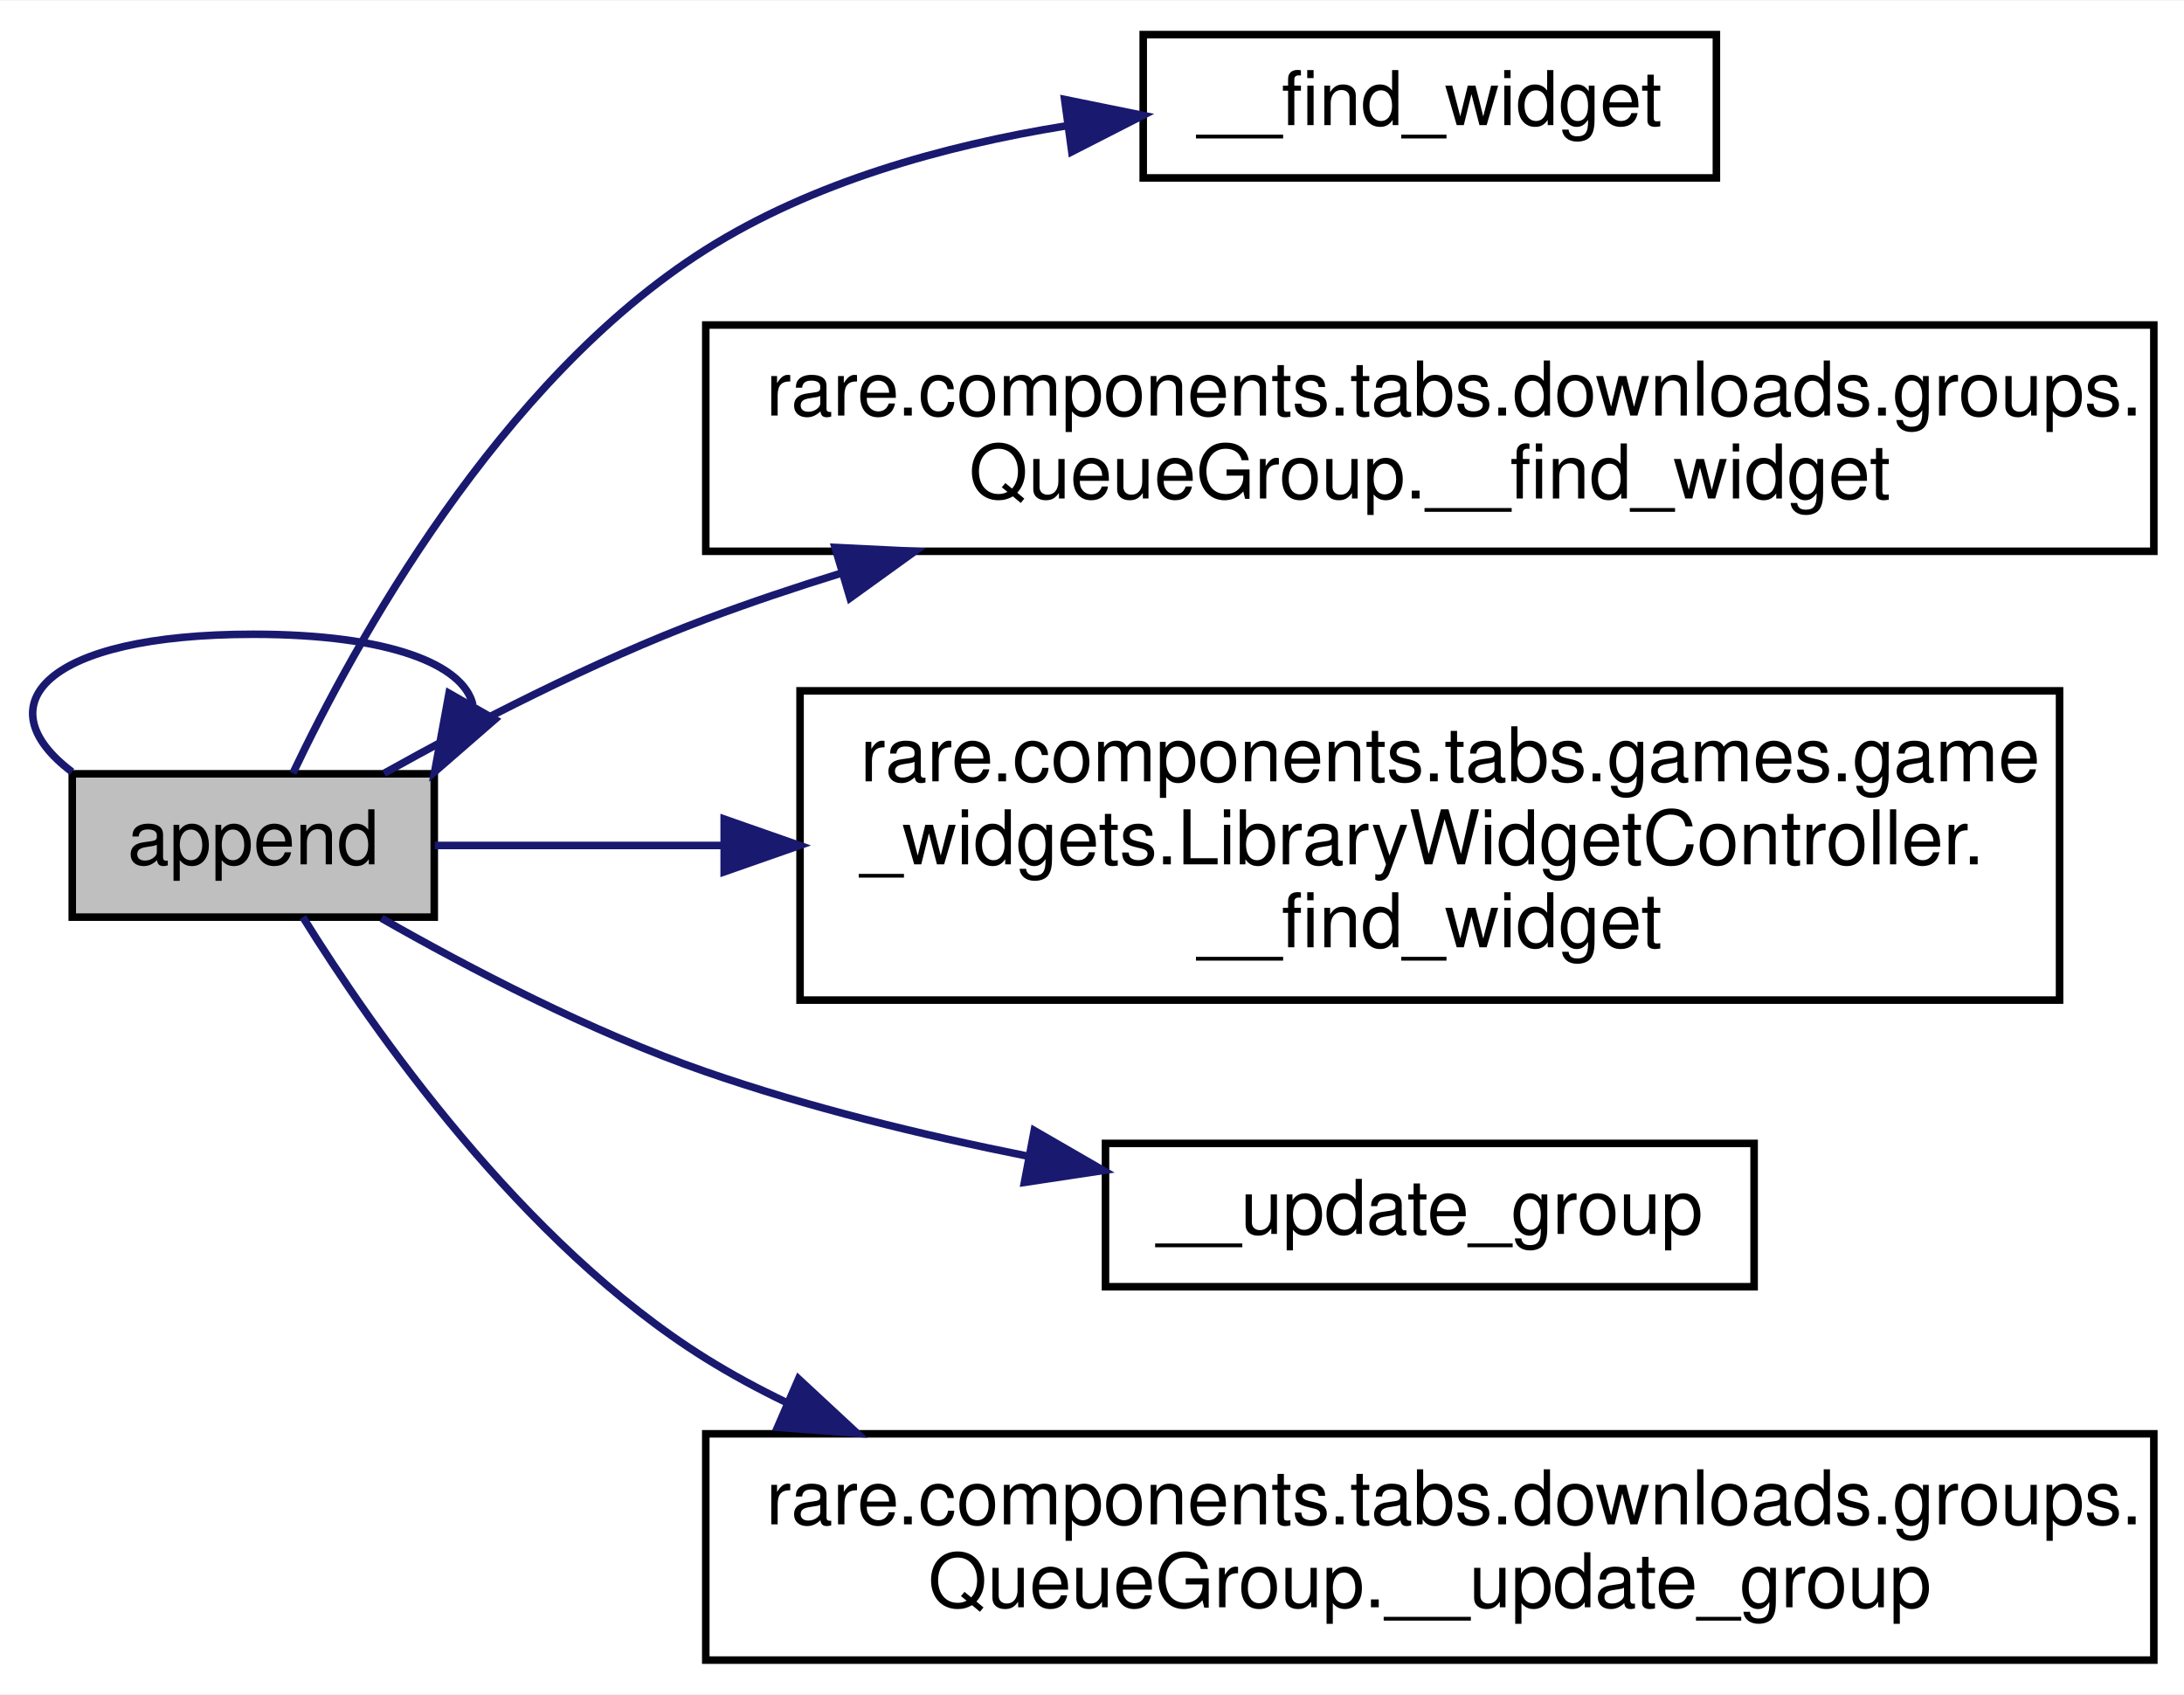
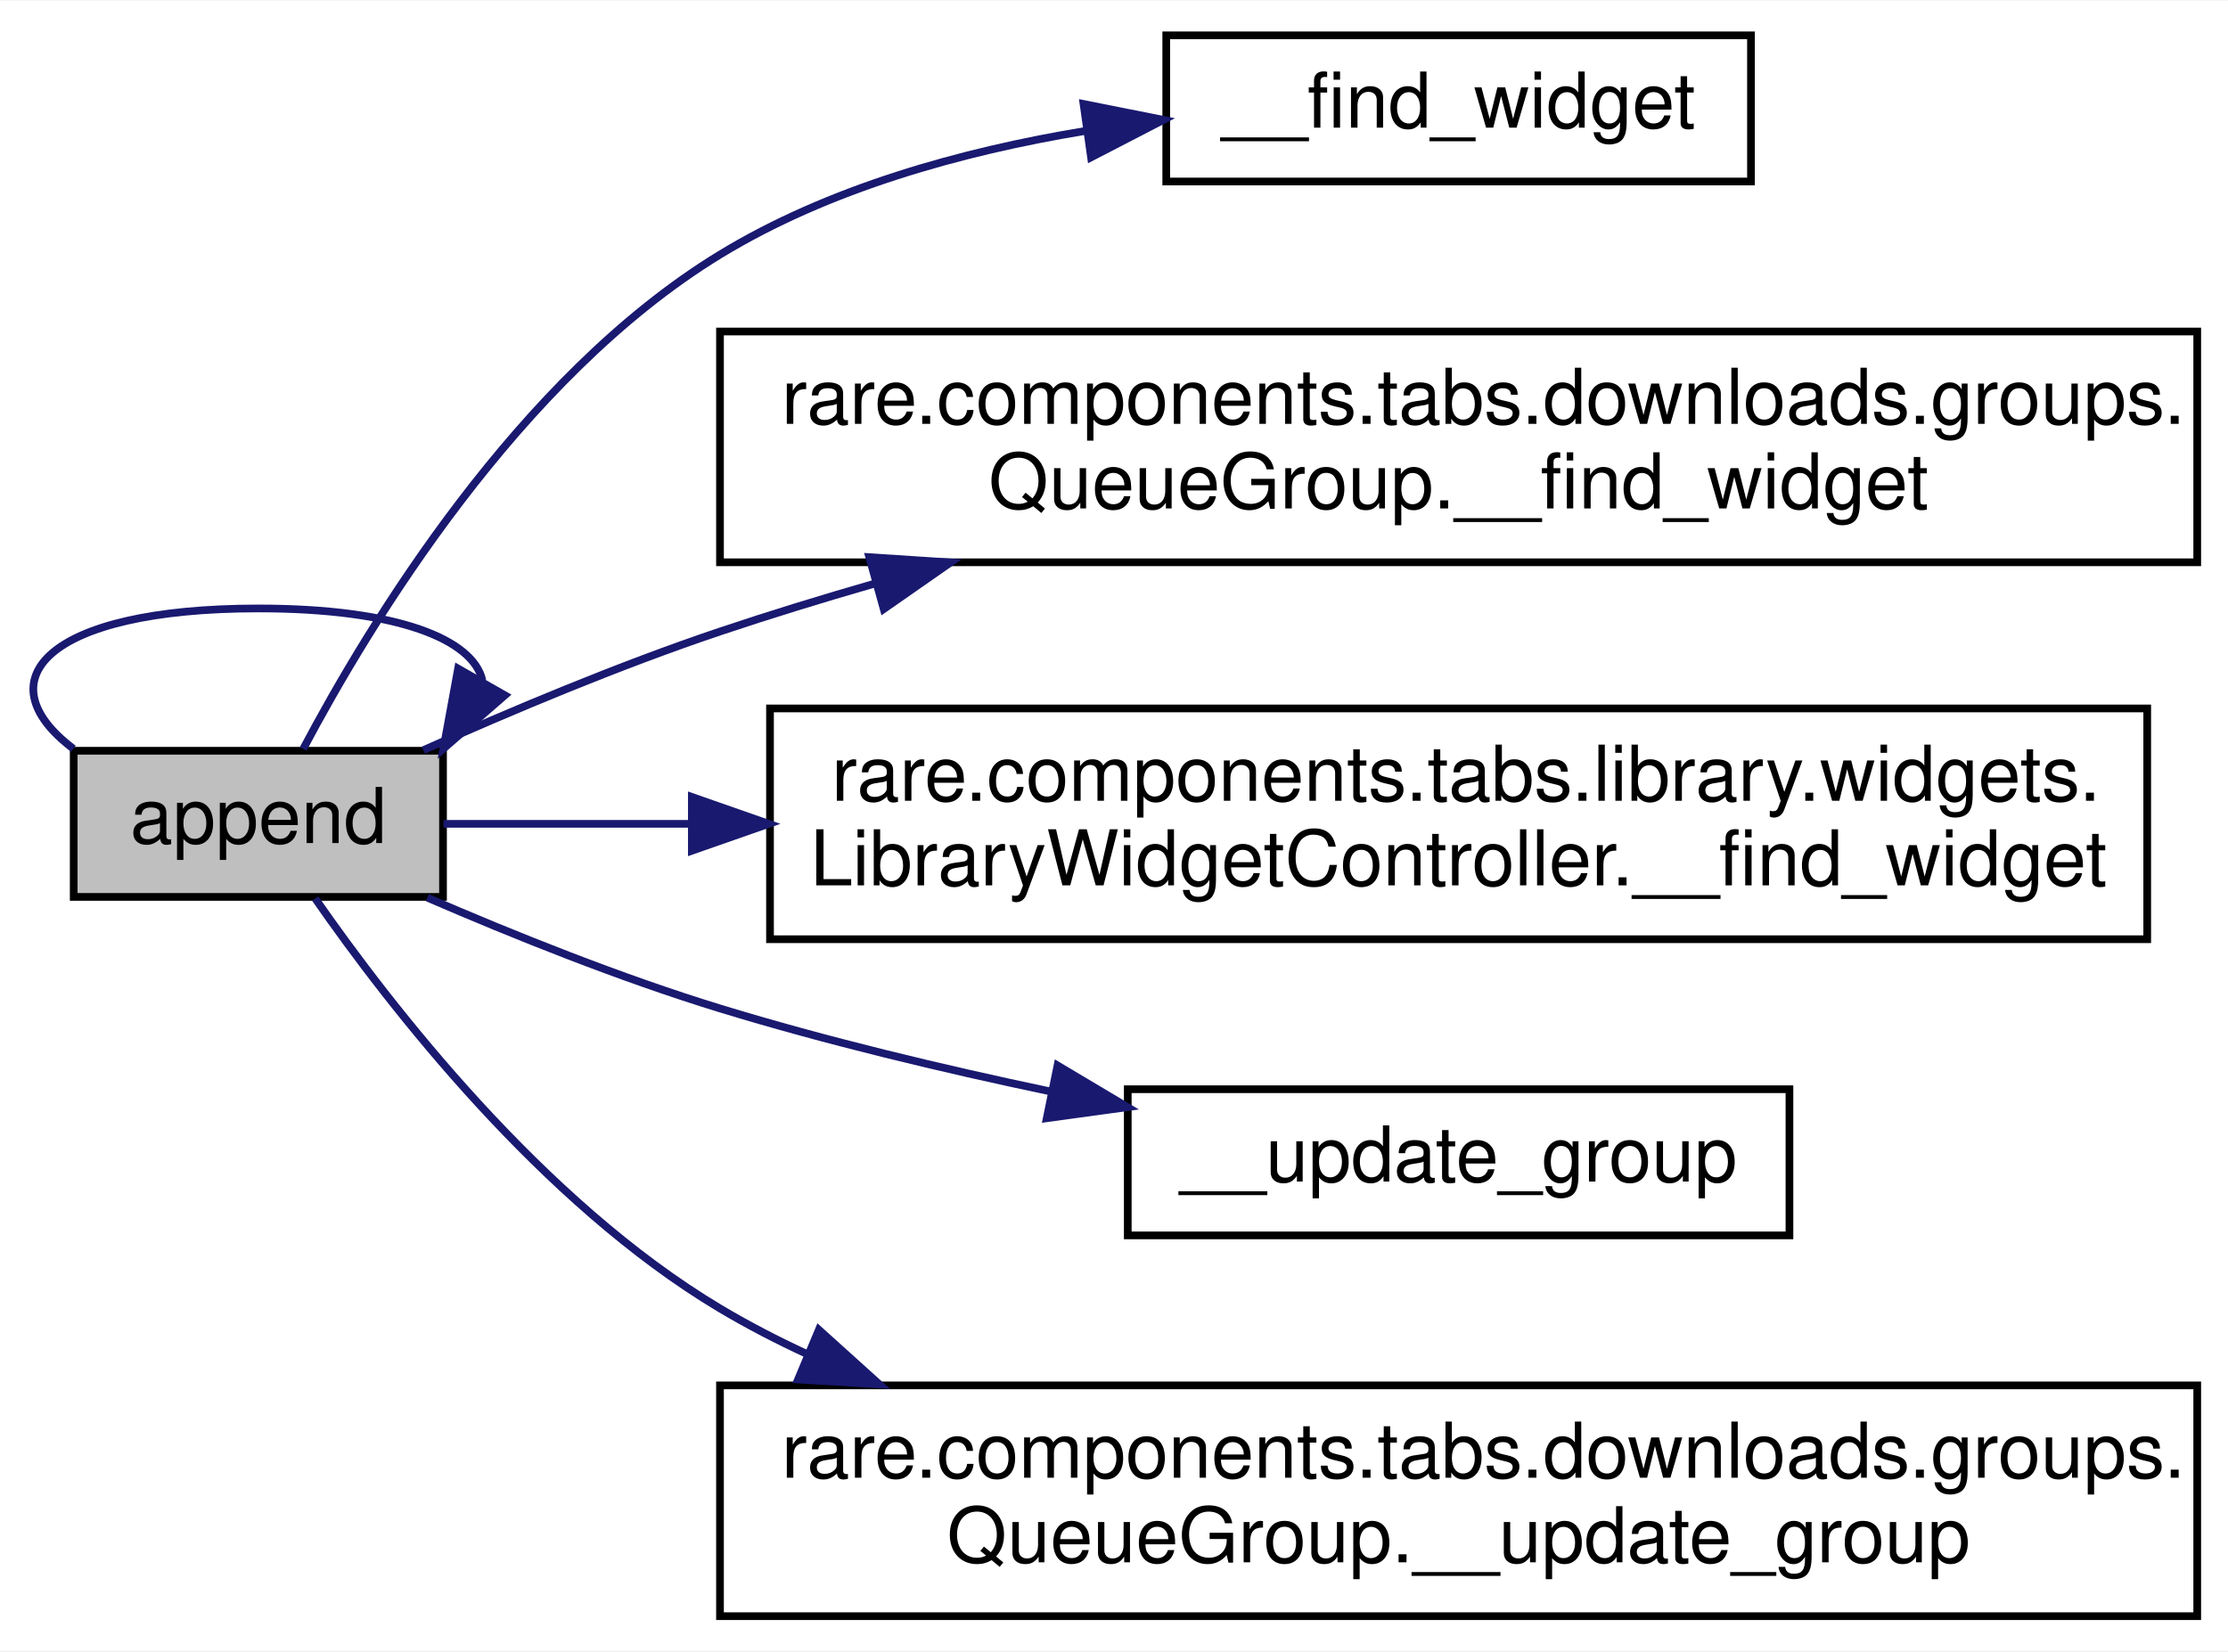
- <svg xmlns="http://www.w3.org/2000/svg" xmlns:xlink="http://www.w3.org/1999/xlink" width="290pt" height="225pt" viewBox="0.00 0.00 289.58 224.50">
-   <g id="graph0" class="graph" transform="scale(1 1) rotate(0) translate(4 220.5)">
-     <polygon fill="white" stroke="transparent" points="-4,4 -4,-220.5 285.58,-220.5 285.58,4 -4,4" />
+ <svg xmlns="http://www.w3.org/2000/svg" xmlns:xlink="http://www.w3.org/1999/xlink" width="290pt" height="215pt" viewBox="0.00 0.00 289.58 214.50">
+   <g id="graph0" class="graph" transform="scale(1 1) rotate(0) translate(4 210.5)">
+     <polygon fill="white" stroke="transparent" points="-4,4 -4,-210.5 285.58,-210.5 285.58,4 -4,4" />
    <g id="node1" class="node">
      <g id="a_node1">
        <a xlink:title=" ">
-           <polygon fill="#bfbfbf" stroke="black" points="5.58,-99 5.58,-118 53.58,-118 53.58,-99 5.58,-99" />
-           <text text-anchor="middle" x="29.58" y="-106" font-family="Helvetica,sans-Serif" font-size="10.00">append</text>
+           <polygon fill="#bfbfbf" stroke="black" points="5.58,-94 5.58,-113 53.58,-113 53.58,-94 5.58,-94" />
+           <text text-anchor="middle" x="29.58" y="-101" font-family="Helvetica,sans-Serif" font-size="10.00">append</text>
        </a>
      </g>
    </g>
    <g id="edge6" class="edge">
-       <path fill="none" stroke="midnightblue" d="M5.54,-118.26C-6.16,-127.07 1.85,-136.5 29.58,-136.5 47.78,-136.5 57.48,-132.44 58.7,-127.15" />
-       <polygon fill="midnightblue" stroke="midnightblue" points="61.62,-125.21 53.63,-118.26 55.54,-128.68 61.62,-125.21" />
+       <path fill="none" stroke="midnightblue" d="M5.54,-113.26C-6.16,-122.07 1.85,-131.5 29.58,-131.5 47.78,-131.5 57.48,-127.44 58.7,-122.15" />
+       <polygon fill="midnightblue" stroke="midnightblue" points="61.62,-120.21 53.63,-113.26 55.54,-123.68 61.62,-120.21" />
    </g>
    <g id="node2" class="node">
      <g id="a_node2">
        <a xlink:href="classrare_1_1components_1_1tabs_1_1downloads_1_1groups_1_1_update_group.html#ab2e839f79f74112bc4f6c85e4159e217" target="_top" xlink:title=" ">
-           <polygon fill="white" stroke="black" points="147.58,-197 147.58,-216 223.58,-216 223.58,-197 147.58,-197" />
-           <text text-anchor="middle" x="185.58" y="-204" font-family="Helvetica,sans-Serif" font-size="10.00">__find_widget</text>
+           <polygon fill="white" stroke="black" points="147.58,-187 147.58,-206 223.58,-206 223.58,-187 147.58,-187" />
+           <text text-anchor="middle" x="185.58" y="-194" font-family="Helvetica,sans-Serif" font-size="10.00">__find_widget</text>
        </a>
      </g>
    </g>
    <g id="edge1" class="edge">
-       <path fill="none" stroke="midnightblue" d="M34.84,-118.08C42.9,-135.03 62.08,-170.13 89.58,-187.5 103.7,-196.42 121.15,-201.27 137.23,-203.88" />
-       <polygon fill="midnightblue" stroke="midnightblue" points="137.16,-207.4 147.54,-205.29 138.11,-200.47 137.16,-207.4" />
+       <path fill="none" stroke="midnightblue" d="M35.41,-113.24C43.96,-129.39 63.35,-161.5 89.58,-177.5 103.72,-186.12 121.03,-190.92 136.98,-193.56" />
+       <polygon fill="midnightblue" stroke="midnightblue" points="136.83,-197.08 147.22,-195.01 137.81,-190.14 136.83,-197.08" />
    </g>
    <g id="node3" class="node">
      <g id="a_node3">
        <a xlink:href="classrare_1_1components_1_1tabs_1_1downloads_1_1groups_1_1_queue_group.html#a40cbc229430213d2d834c3440098a875" target="_top" xlink:title=" ">
-           <polygon fill="white" stroke="black" points="89.58,-147.5 89.58,-177.5 281.58,-177.5 281.58,-147.5 89.58,-147.5" />
-           <text text-anchor="start" x="97.58" y="-165.5" font-family="Helvetica,sans-Serif" font-size="10.00">rare.components.tabs.downloads.groups.</text>
-           <text text-anchor="middle" x="185.58" y="-154.5" font-family="Helvetica,sans-Serif" font-size="10.00">QueueGroup.__find_widget</text>
+           <polygon fill="white" stroke="black" points="89.58,-137.5 89.58,-167.5 281.58,-167.5 281.58,-137.5 89.58,-137.5" />
+           <text text-anchor="start" x="97.58" y="-155.5" font-family="Helvetica,sans-Serif" font-size="10.00">rare.components.tabs.downloads.groups.</text>
+           <text text-anchor="middle" x="185.58" y="-144.5" font-family="Helvetica,sans-Serif" font-size="10.00">QueueGroup.__find_widget</text>
        </a>
      </g>
    </g>
    <g id="edge2" class="edge">
-       <path fill="none" stroke="midnightblue" d="M46.92,-118.06C58.52,-124.53 74.63,-132.89 89.58,-138.5 95.38,-140.68 101.46,-142.72 107.61,-144.62" />
-       <polygon fill="midnightblue" stroke="midnightblue" points="106.72,-148.01 117.31,-147.5 108.71,-141.3 106.72,-148.01" />
+       <path fill="none" stroke="midnightblue" d="M51.03,-113.08C62.25,-118.1 76.51,-124.11 89.58,-128.5 96.03,-130.67 102.78,-132.74 109.58,-134.7" />
+       <polygon fill="midnightblue" stroke="midnightblue" points="108.98,-138.17 119.55,-137.48 110.86,-131.42 108.98,-138.17" />
    </g>
    <g id="node4" class="node">
      <g id="a_node4">
-         <a xlink:href="classrare_1_1components_1_1tabs_1_1games_1_1game__widgets_1_1_library_widget_controller.html#a3e5644faa03dce0cb52a471bb244b83b" target="_top" xlink:title=" ">
-           <polygon fill="white" stroke="black" points="102.08,-88 102.08,-129 269.08,-129 269.08,-88 102.08,-88" />
-           <text text-anchor="start" x="110.08" y="-117" font-family="Helvetica,sans-Serif" font-size="10.00">rare.components.tabs.games.game</text>
-           <text text-anchor="start" x="110.08" y="-106" font-family="Helvetica,sans-Serif" font-size="10.00">_widgets.LibraryWidgetController.</text>
-           <text text-anchor="middle" x="185.58" y="-95" font-family="Helvetica,sans-Serif" font-size="10.00">__find_widget</text>
+         <a xlink:href="classrare_1_1components_1_1tabs_1_1library_1_1widgets_1_1_library_widget_controller.html#a3e5644faa03dce0cb52a471bb244b83b" target="_top" xlink:title=" ">
+           <polygon fill="white" stroke="black" points="96.08,-88.5 96.08,-118.5 275.08,-118.5 275.08,-88.5 96.08,-88.5" />
+           <text text-anchor="start" x="104.08" y="-106.5" font-family="Helvetica,sans-Serif" font-size="10.00">rare.components.tabs.library.widgets.</text>
+           <text text-anchor="middle" x="185.58" y="-95.5" font-family="Helvetica,sans-Serif" font-size="10.00">LibraryWidgetController.__find_widget</text>
        </a>
      </g>
    </g>
    <g id="edge3" class="edge">
-       <path fill="none" stroke="midnightblue" d="M53.64,-108.5C64.24,-108.5 77.58,-108.5 91.66,-108.5" />
-       <polygon fill="midnightblue" stroke="midnightblue" points="92.02,-112 102.02,-108.5 92.02,-105 92.02,-112" />
+       <path fill="none" stroke="midnightblue" d="M53.64,-103.5C62.75,-103.5 73.89,-103.5 85.78,-103.5" />
+       <polygon fill="midnightblue" stroke="midnightblue" points="85.92,-107 95.92,-103.5 85.92,-100 85.92,-107" />
    </g>
    <g id="node5" class="node">
      <g id="a_node5">
        <a xlink:href="classrare_1_1components_1_1tabs_1_1downloads_1_1groups_1_1_update_group.html#a8a4c1c014ce0def07181320cd3d54448" target="_top" xlink:title=" ">
          <polygon fill="white" stroke="black" points="142.58,-50 142.58,-69 228.58,-69 228.58,-50 142.58,-50" />
          <text text-anchor="middle" x="185.58" y="-57" font-family="Helvetica,sans-Serif" font-size="10.00">__update_group</text>
        </a>
      </g>
    </g>
    <g id="edge4" class="edge">
-       <path fill="none" stroke="midnightblue" d="M46.58,-98.85C58.16,-92.25 74.38,-83.77 89.58,-78.5 103.14,-73.8 118.2,-70.12 132.27,-67.31" />
-       <polygon fill="midnightblue" stroke="midnightblue" points="133.13,-70.71 142.3,-65.41 131.83,-63.83 133.13,-70.71" />
+       <path fill="none" stroke="midnightblue" d="M51.55,-93.9C62.68,-89.08 76.68,-83.45 89.58,-79.5 103.33,-75.29 118.46,-71.67 132.53,-68.71" />
+       <polygon fill="midnightblue" stroke="midnightblue" points="133.45,-72.09 142.55,-66.67 132.05,-65.23 133.45,-72.09" />
    </g>
    <g id="node6" class="node">
      <g id="a_node6">
        <a xlink:href="classrare_1_1components_1_1tabs_1_1downloads_1_1groups_1_1_queue_group.html#a8a4c1c014ce0def07181320cd3d54448" target="_top" xlink:title=" ">
          <polygon fill="white" stroke="black" points="89.58,-0.5 89.58,-30.5 281.58,-30.5 281.58,-0.5 89.58,-0.5" />
          <text text-anchor="start" x="97.58" y="-18.5" font-family="Helvetica,sans-Serif" font-size="10.00">rare.components.tabs.downloads.groups.</text>
          <text text-anchor="middle" x="185.58" y="-7.5" font-family="Helvetica,sans-Serif" font-size="10.00">QueueGroup.__update_group</text>
        </a>
      </g>
    </g>
    <g id="edge5" class="edge">
-       <path fill="none" stroke="midnightblue" d="M36.16,-99C45.37,-84.18 65.17,-55.7 89.58,-40.5 92.99,-38.38 96.57,-36.44 100.26,-34.66" />
-       <polygon fill="midnightblue" stroke="midnightblue" points="101.88,-37.78 109.65,-30.57 99.09,-31.36 101.88,-37.78" />
+       <path fill="none" stroke="midnightblue" d="M36.97,-93.79C46.66,-79.85 66.42,-54.32 89.58,-40.5 93.21,-38.34 97.02,-36.36 100.95,-34.55" />
+       <polygon fill="midnightblue" stroke="midnightblue" points="102.43,-37.73 110.3,-30.63 99.72,-31.27 102.43,-37.73" />
    </g>
  </g>
</svg>
